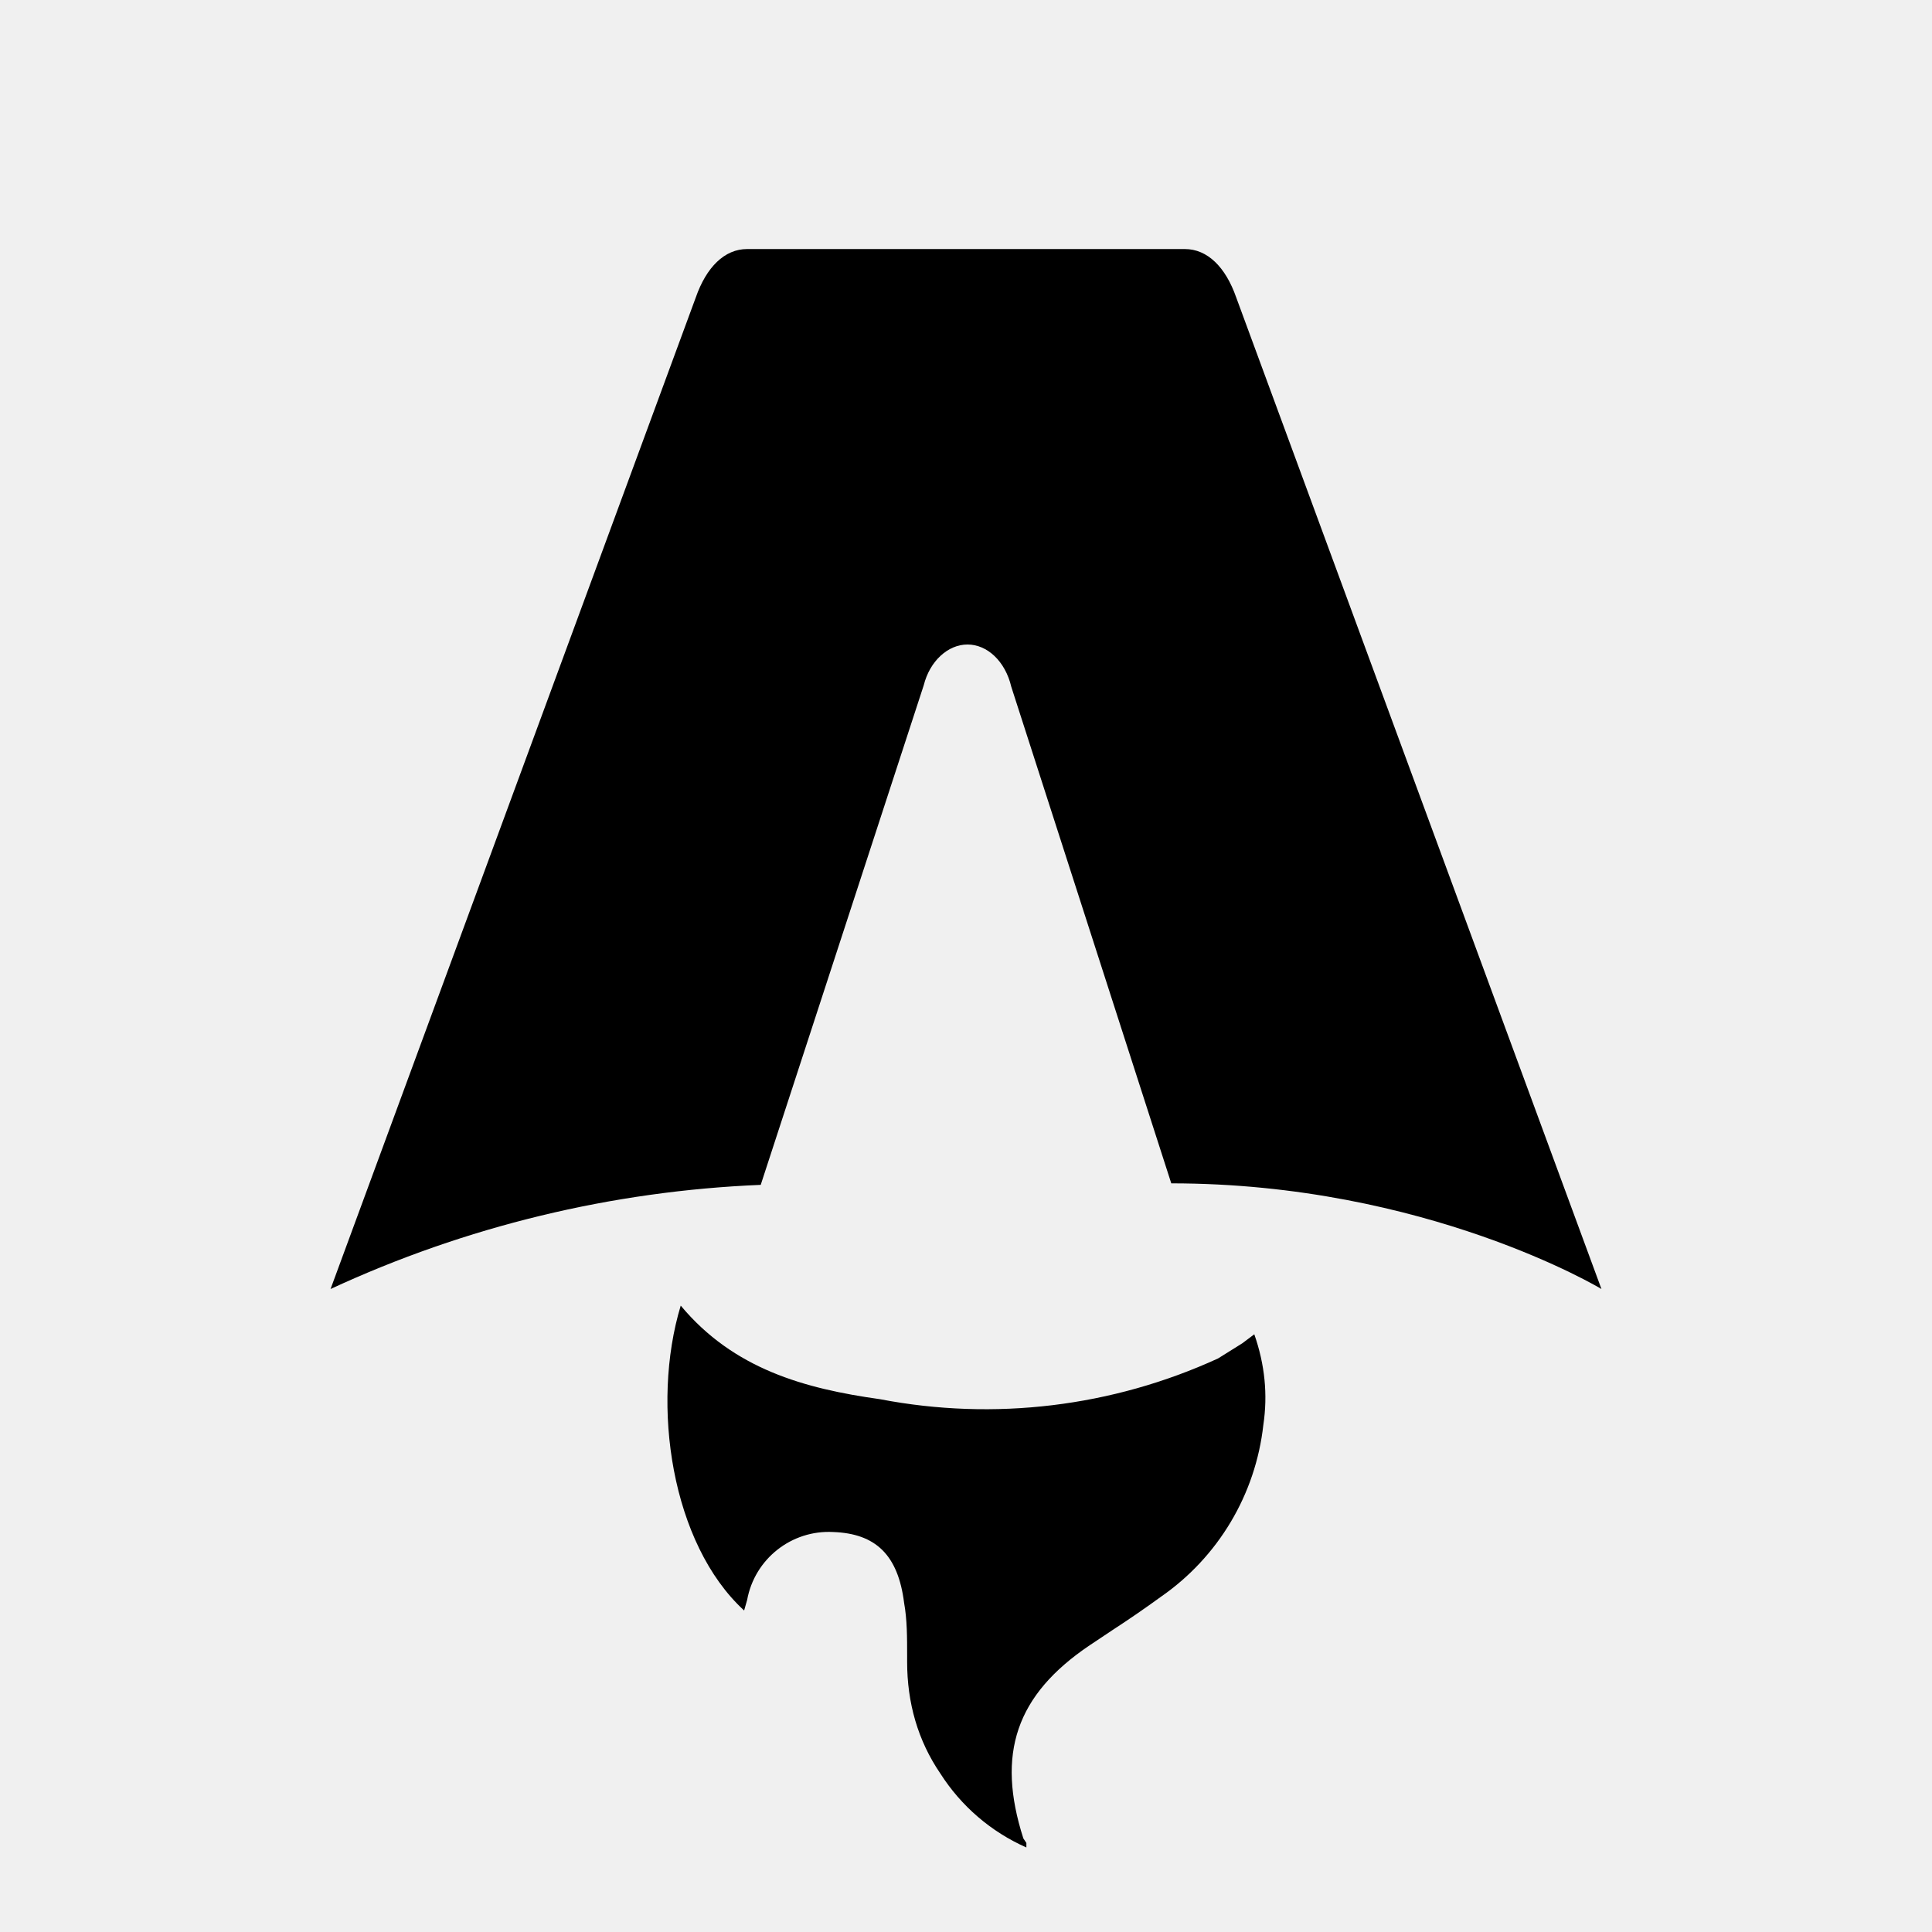
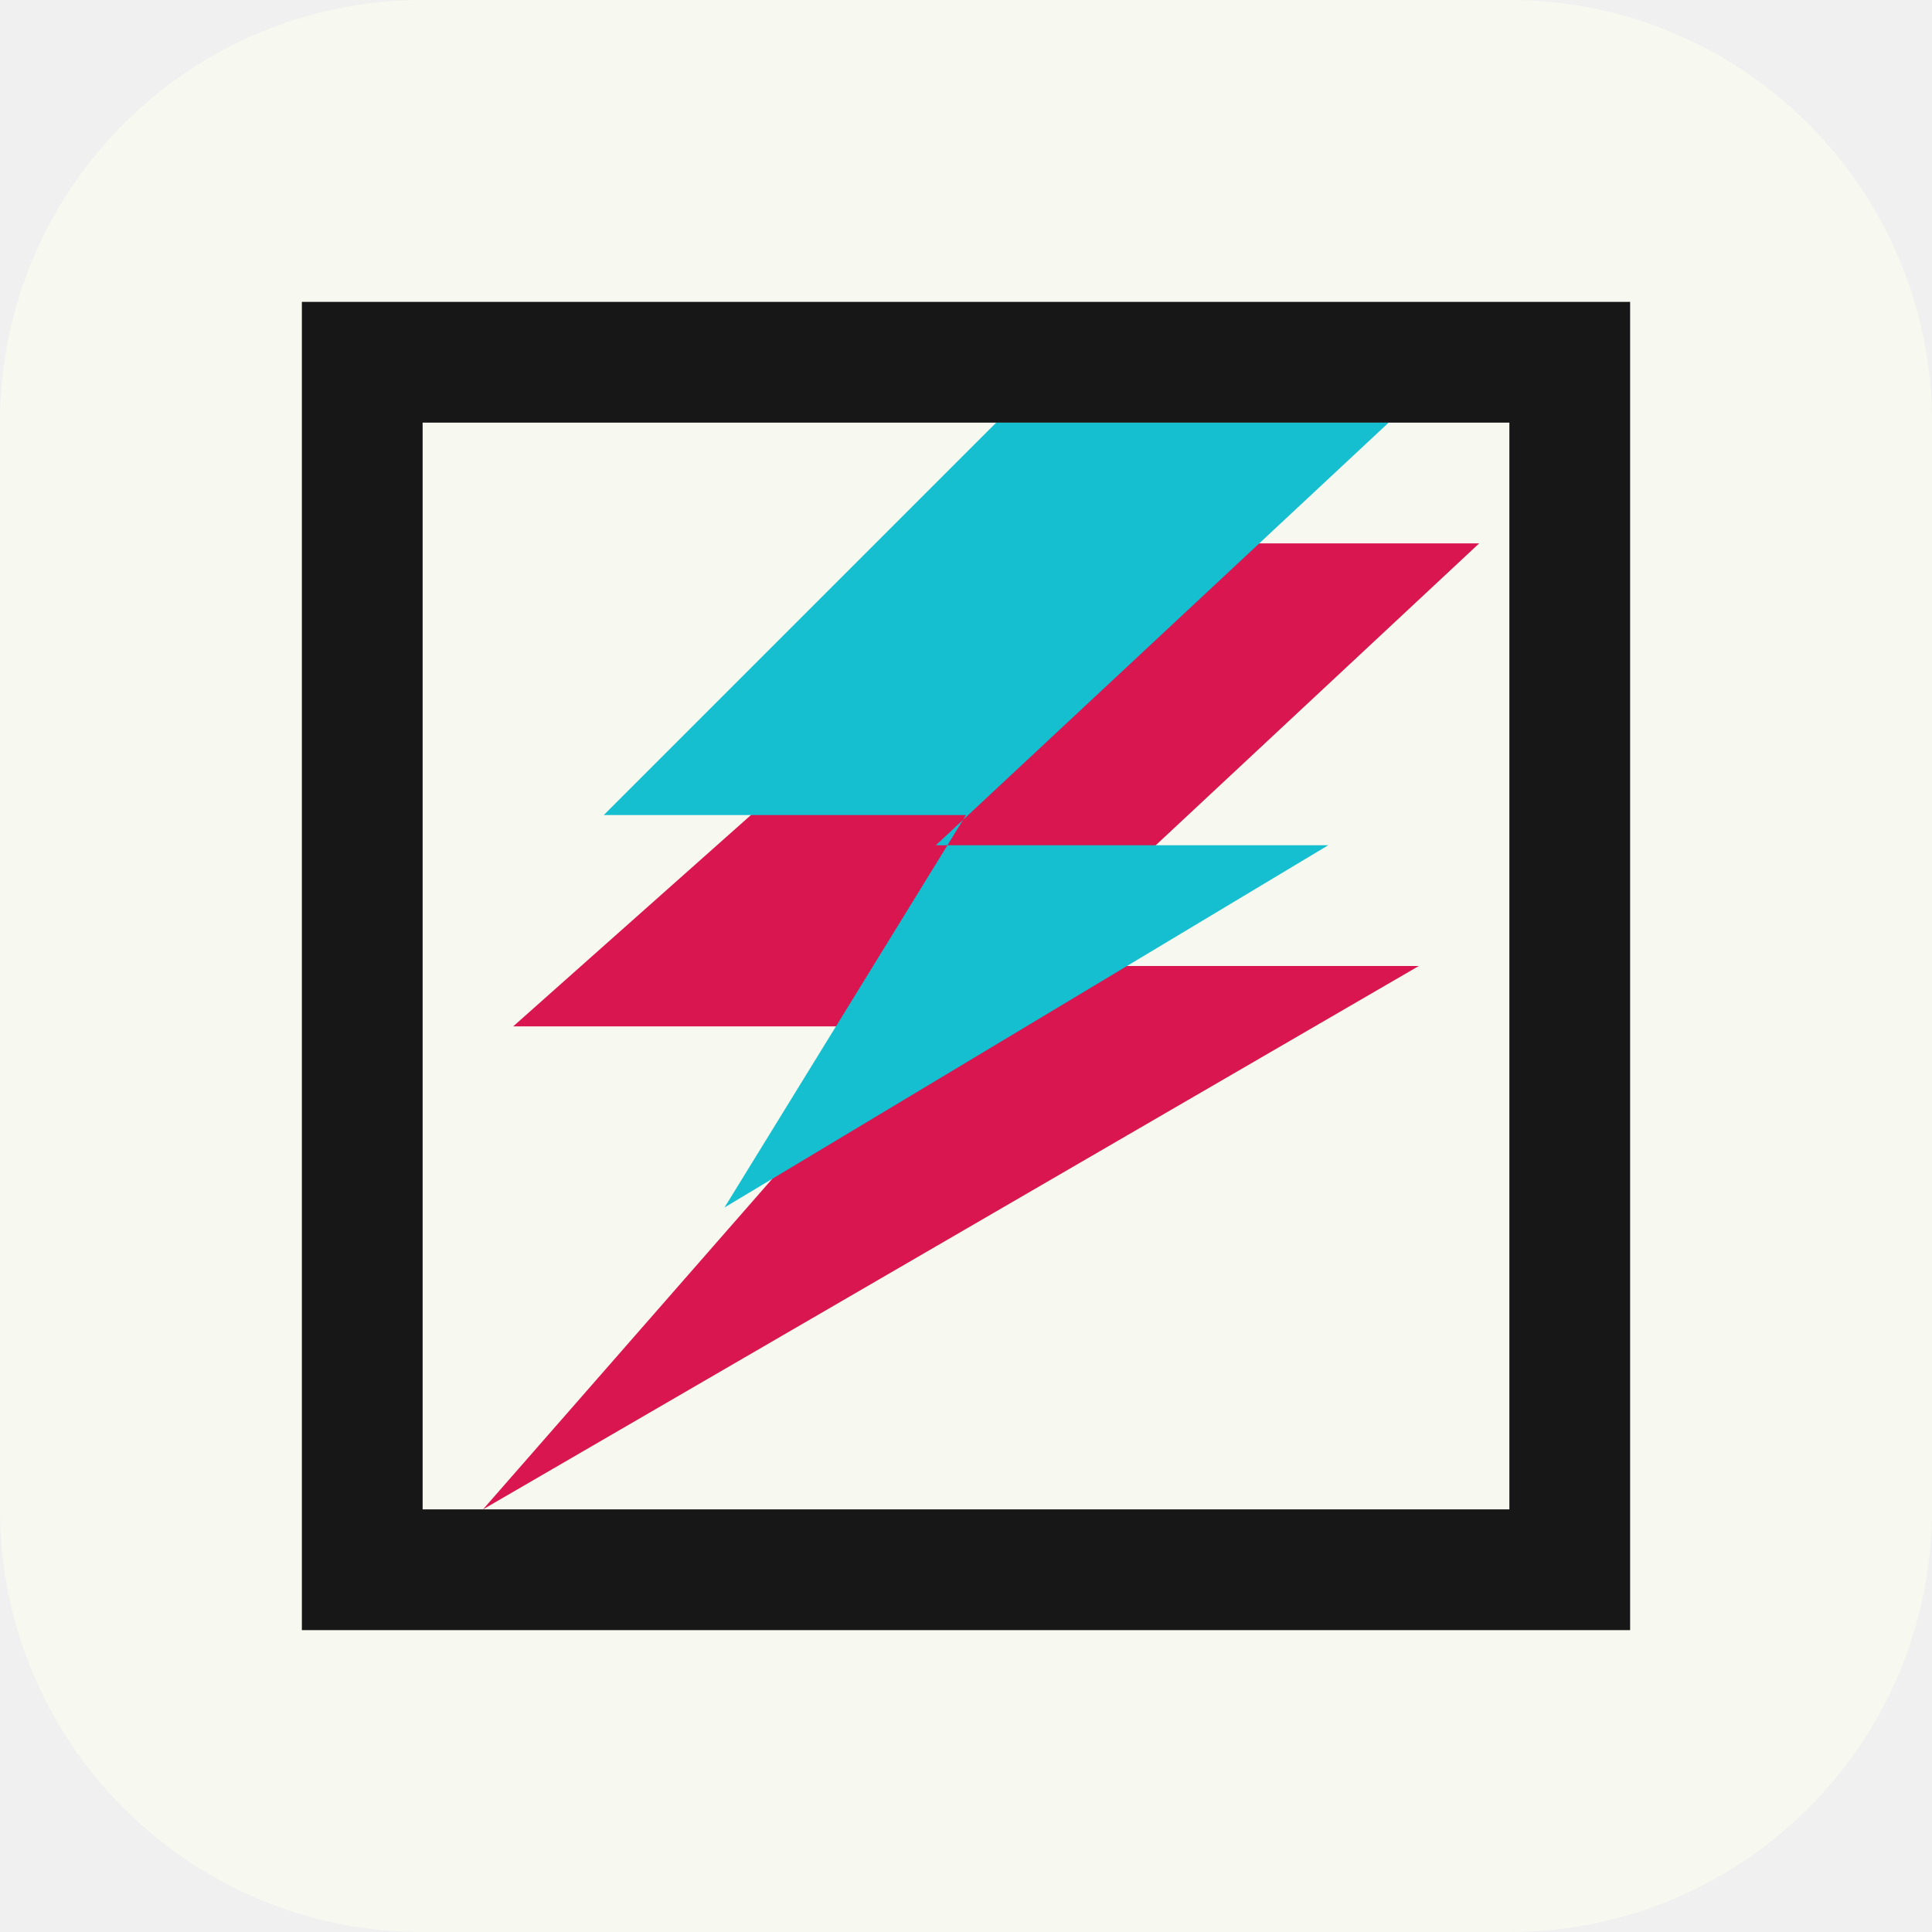
- <svg xmlns="http://www.w3.org/2000/svg" fill="none" viewBox="0 0 128 128">
-   <path d="M50.4 78.5a75.1 75.1 0 0 0-28.5 6.9l24.2-65.7c.7-2 1.9-3.2 3.4-3.2h29c1.5 0 2.7 1.2 3.4 3.2l24.2 65.7s-11.6-7-28.5-7L67 45.5c-.4-1.7-1.6-2.8-2.9-2.8-1.3 0-2.5 1.1-2.9 2.7L50.4 78.5Zm-1.1 28.2Zm-4.2-20.2c-2 6.6-.6 15.8 4.2 20.2a17.5 17.5 0 0 1 .2-.7 5.5 5.5 0 0 1 5.7-4.5c2.8.1 4.3 1.5 4.7 4.7.2 1.1.2 2.3.2 3.5v.4c0 2.7.7 5.2 2.2 7.4a13 13 0 0 0 5.7 4.9v-.3l-.2-.3c-1.8-5.6-.5-9.5 4.4-12.8l1.5-1a73 73 0 0 0 3.2-2.2 16 16 0 0 0 6.8-11.4c.3-2 .1-4-.6-6l-.8.6-1.6 1a37 37 0 0 1-22.4 2.7c-5-.7-9.7-2-13.2-6.2Z" />
-   <style>
-         path { fill: #000; }
-         @media (prefers-color-scheme: dark) {
-             path { fill: #FFF; }
-         }
-     </style>
+ <svg xmlns="http://www.w3.org/2000/svg" viewBox="0 0 64 64">
+   <rect width="64" height="64" rx="14" fill="#f7f8ef" />
+   <path d="M18 18h31L34 32h13L16 50l14-16H17l18-16H18Z" fill="#d9164f" />
+   <path d="M33 14h13L31 28h13L24 40l8-13H20l13-13Z" fill="#16bfd0" />
+   <path d="M12 12h40v40H12V12Z" fill="none" stroke="#171717" stroke-width="4" />
</svg>
